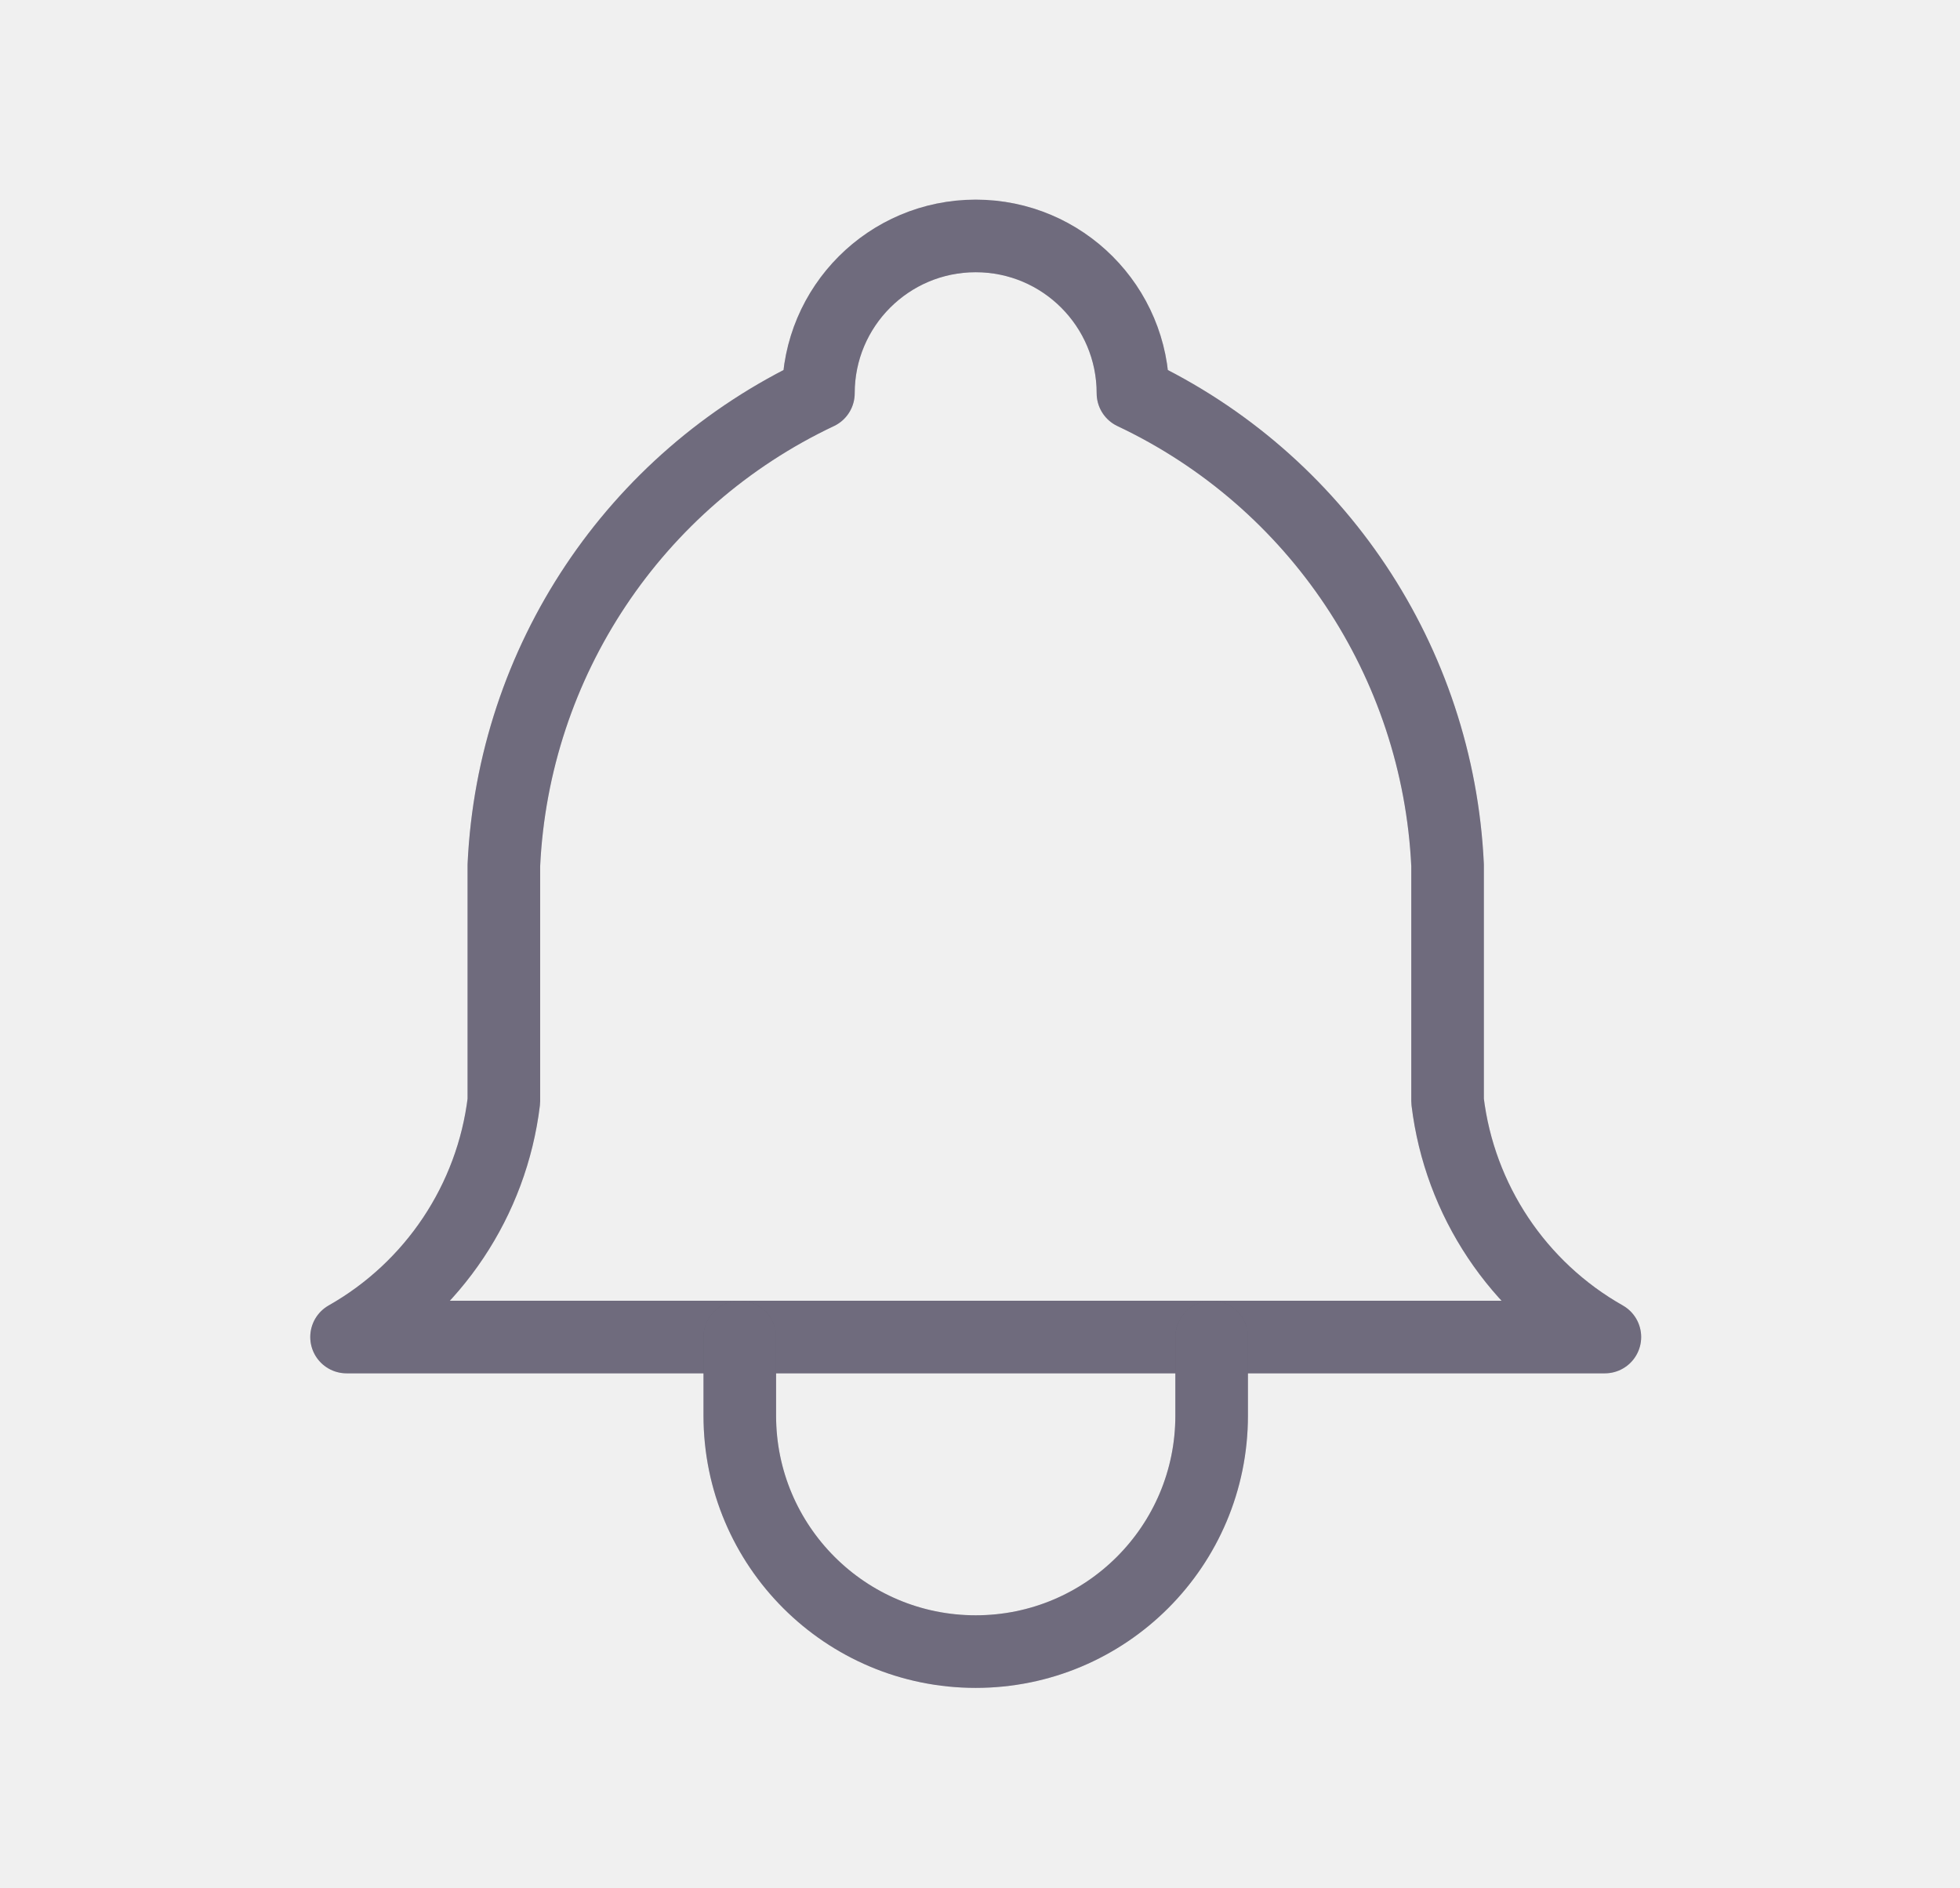
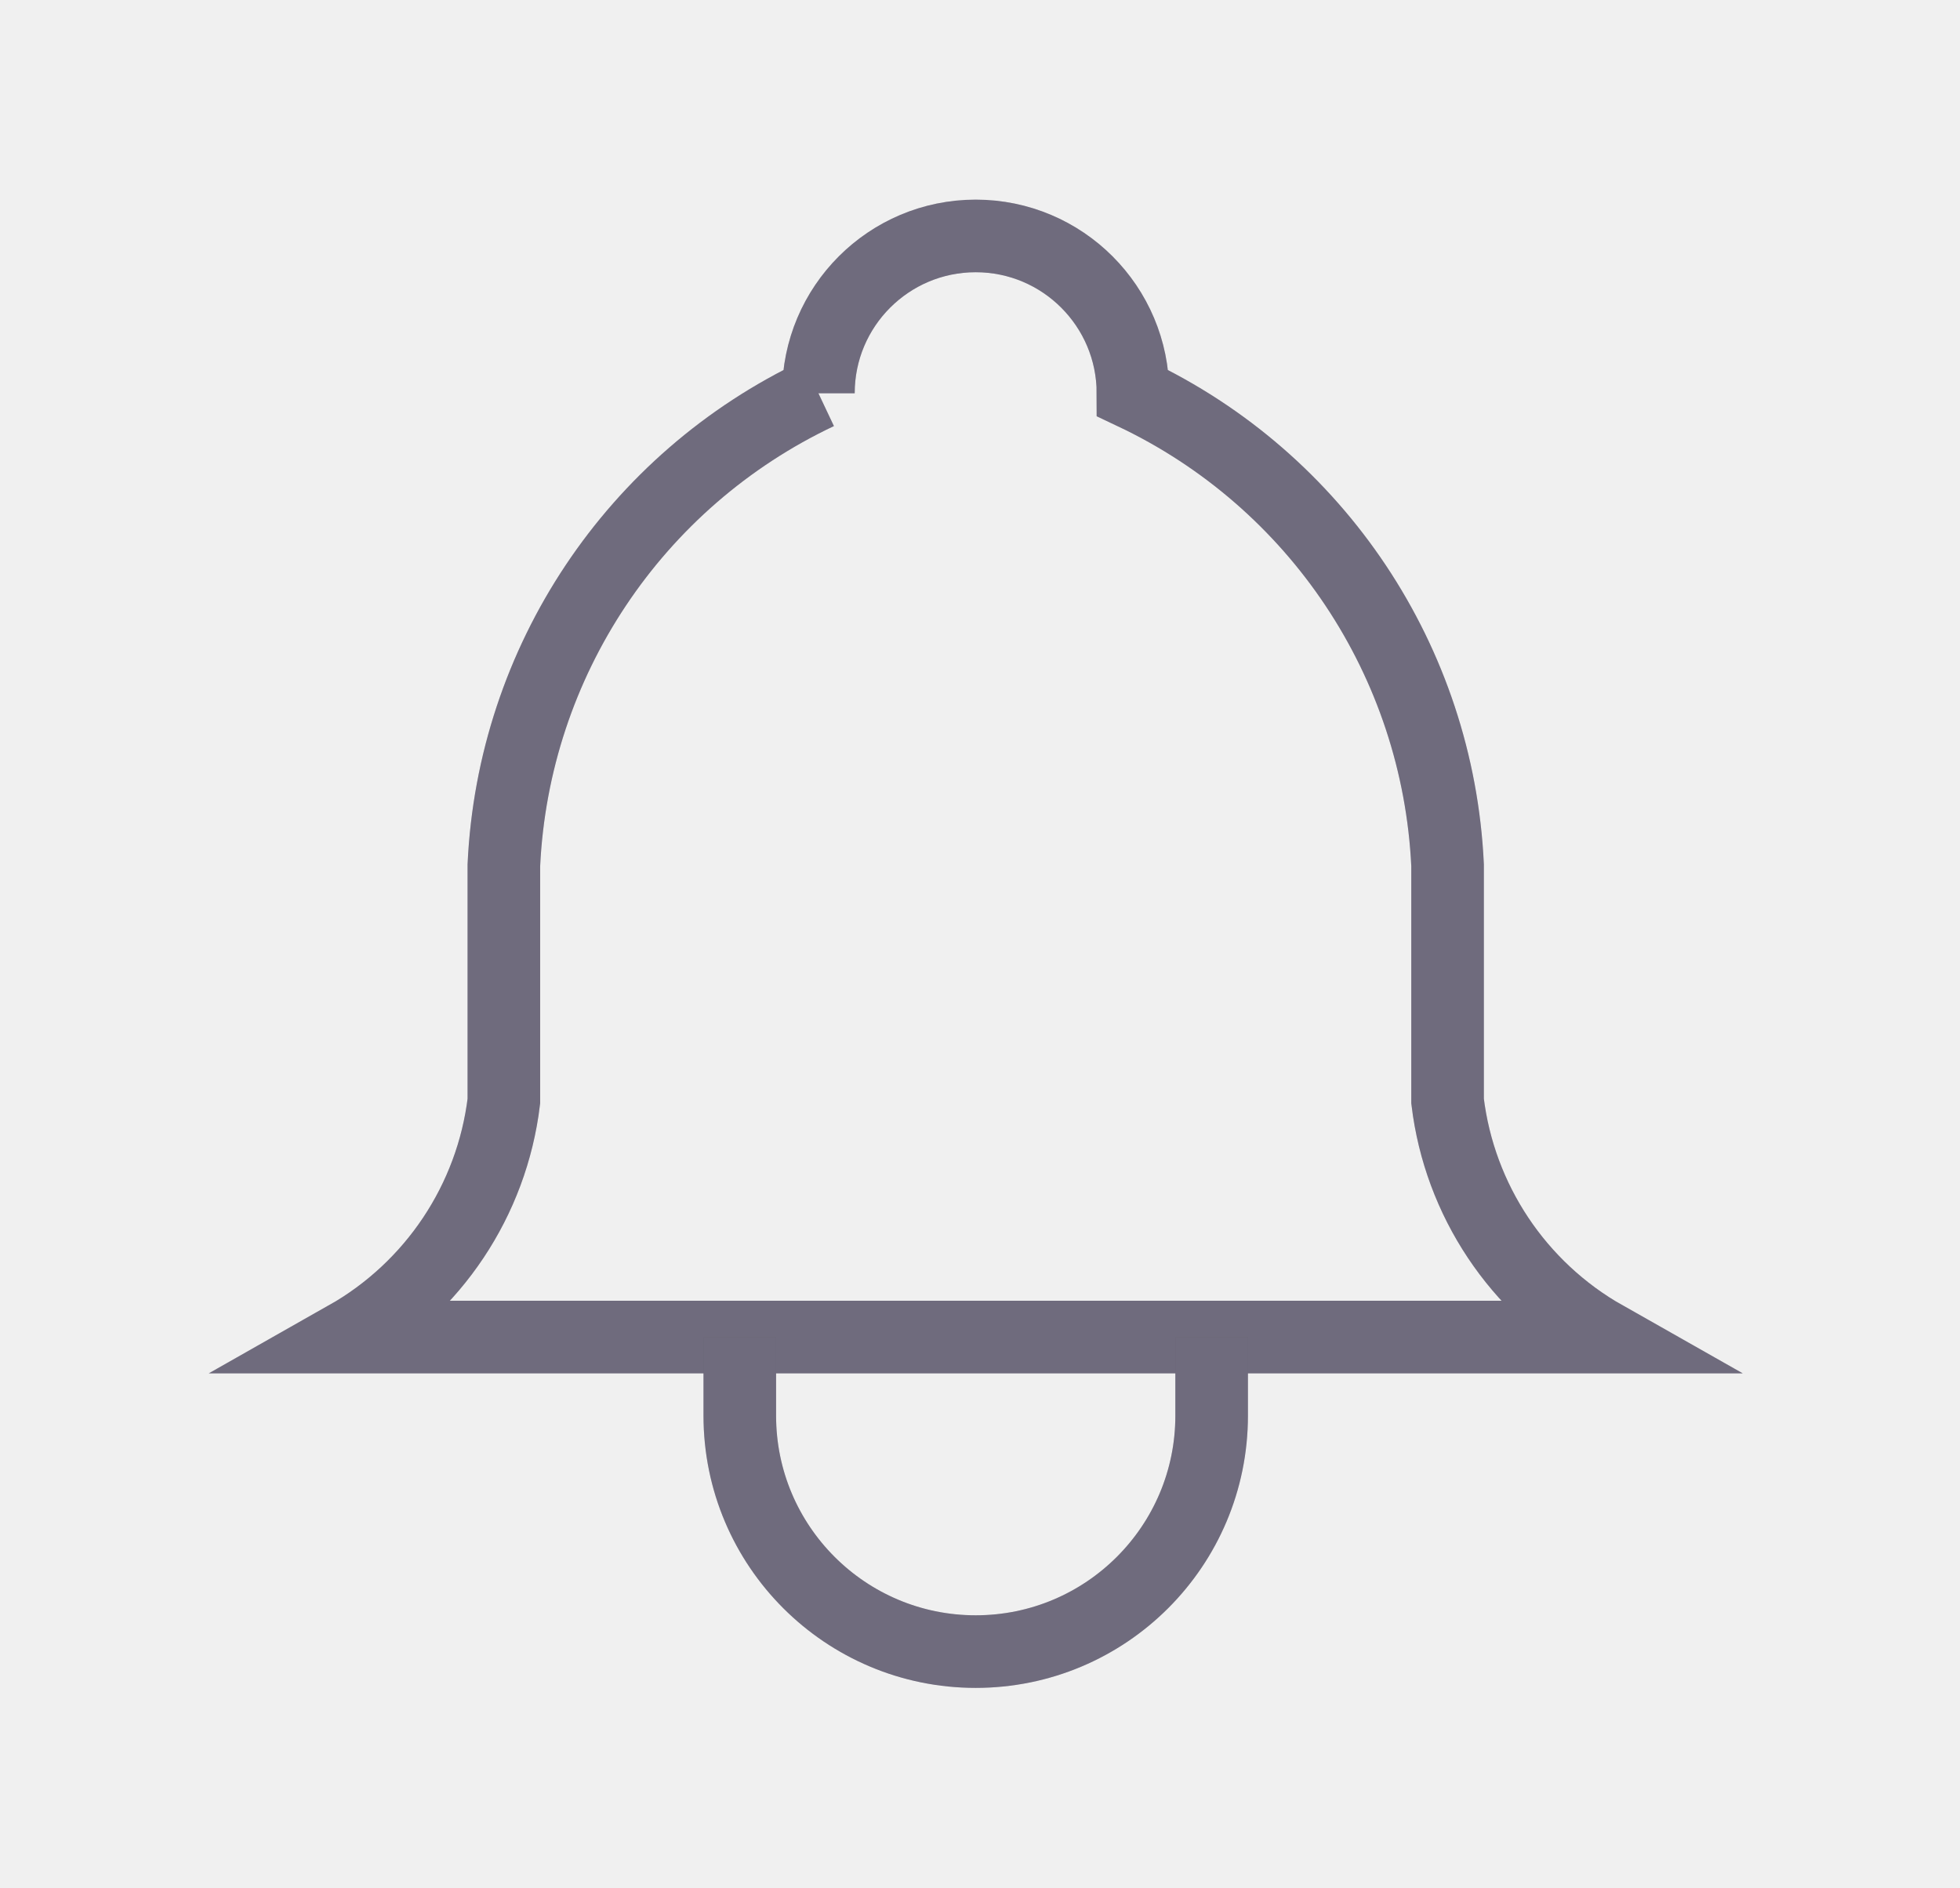
<svg xmlns="http://www.w3.org/2000/svg" width="27" height="26" viewBox="0 0 27 26" fill="none">
-   <path d="M11.274 5.417C11.274 4.22 12.244 3.25 13.441 3.25C14.637 3.25 15.607 4.22 15.607 5.417C18.143 6.615 19.809 9.115 19.941 11.917V15.167C20.106 16.532 20.91 17.739 22.108 18.417H4.774C5.971 17.739 6.776 16.532 6.941 15.167V11.917C7.072 9.115 8.739 6.615 11.274 5.417" stroke="#4B465C" strokeWidth="2" stroke-linecap="round" stroke-linejoin="round" />
-   <path d="M11.274 5.417C11.274 4.22 12.244 3.25 13.441 3.25C14.637 3.25 15.607 4.22 15.607 5.417C18.143 6.615 19.809 9.115 19.941 11.917V15.167C20.106 16.532 20.91 17.739 22.108 18.417H4.774C5.971 17.739 6.776 16.532 6.941 15.167V11.917C7.072 9.115 8.739 6.615 11.274 5.417" stroke="white" stroke-opacity="0.2" strokeWidth="2" stroke-linecap="round" stroke-linejoin="round" />
-   <path d="M10.191 18.417V19.5C10.191 21.295 11.646 22.75 13.441 22.75C15.236 22.75 16.691 21.295 16.691 19.5V18.417" stroke="#4B465C" strokeWidth="2" stroke-linecap="round" stroke-linejoin="round" />
-   <path d="M10.191 18.417V19.5C10.191 21.295 11.646 22.75 13.441 22.75C15.236 22.75 16.691 21.295 16.691 19.5V18.417" stroke="white" stroke-opacity="0.2" strokeWidth="2" stroke-linecap="round" stroke-linejoin="round" />
+   <path d="M11.274 5.417C11.274 4.22 12.244 3.25 13.441 3.25C14.637 3.25 15.607 4.22 15.607 5.417C18.143 6.615 19.809 9.115 19.941 11.917V15.167C20.106 16.532 20.91 17.739 22.108 18.417H4.774C5.971 17.739 6.776 16.532 6.941 15.167V11.917C7.072 9.115 8.739 6.615 11.274 5.417" stroke="#4B465C" strokeWidth="2" strokeLinecap="round" strokeLinejoin="round" />
+   <path d="M11.274 5.417C11.274 4.22 12.244 3.25 13.441 3.25C14.637 3.25 15.607 4.22 15.607 5.417C18.143 6.615 19.809 9.115 19.941 11.917V15.167C20.106 16.532 20.91 17.739 22.108 18.417H4.774C5.971 17.739 6.776 16.532 6.941 15.167V11.917C7.072 9.115 8.739 6.615 11.274 5.417" stroke="white" stroke-opacity="0.2" strokeWidth="2" strokeLinecap="round" strokeLinejoin="round" />
+   <path d="M10.191 18.417V19.5C10.191 21.295 11.646 22.75 13.441 22.75C15.236 22.75 16.691 21.295 16.691 19.5V18.417" stroke="#4B465C" strokeWidth="2" strokeLinecap="round" strokeLinejoin="round" />
+   <path d="M10.191 18.417V19.5C10.191 21.295 11.646 22.75 13.441 22.75C15.236 22.75 16.691 21.295 16.691 19.5V18.417" stroke="white" stroke-opacity="0.2" strokeWidth="2" strokeLinecap="round" strokeLinejoin="round" />
</svg>
